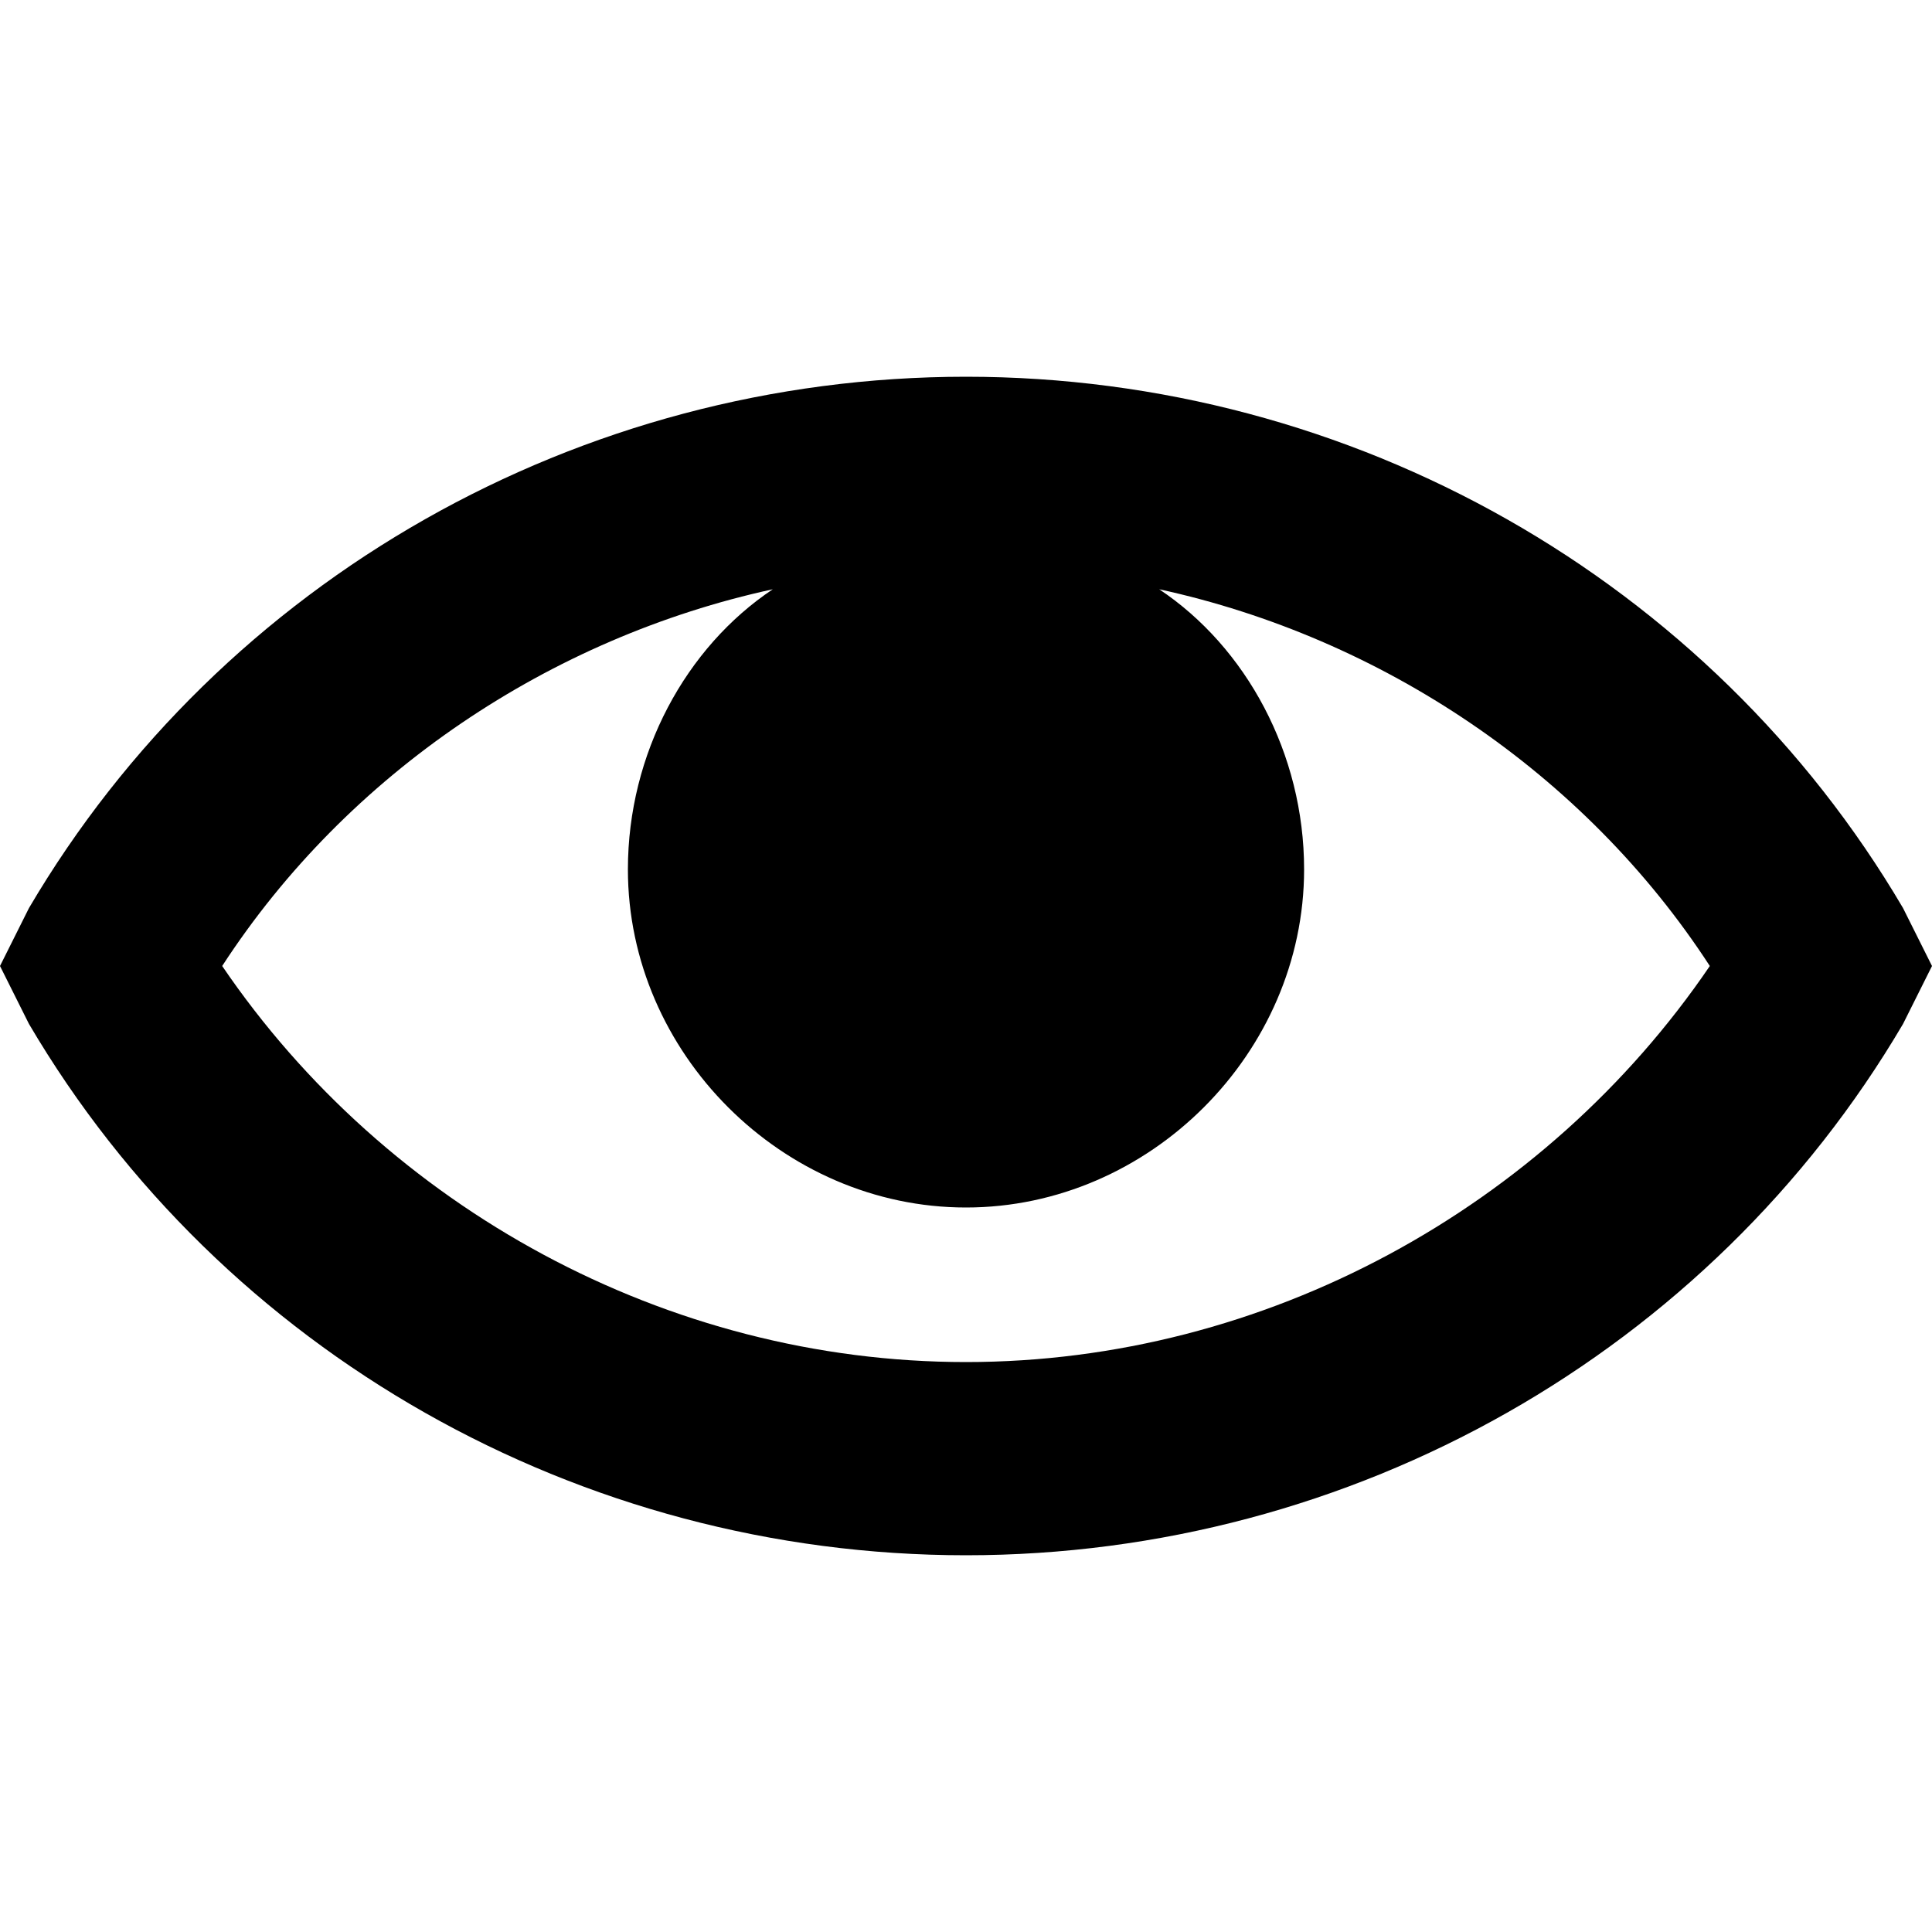
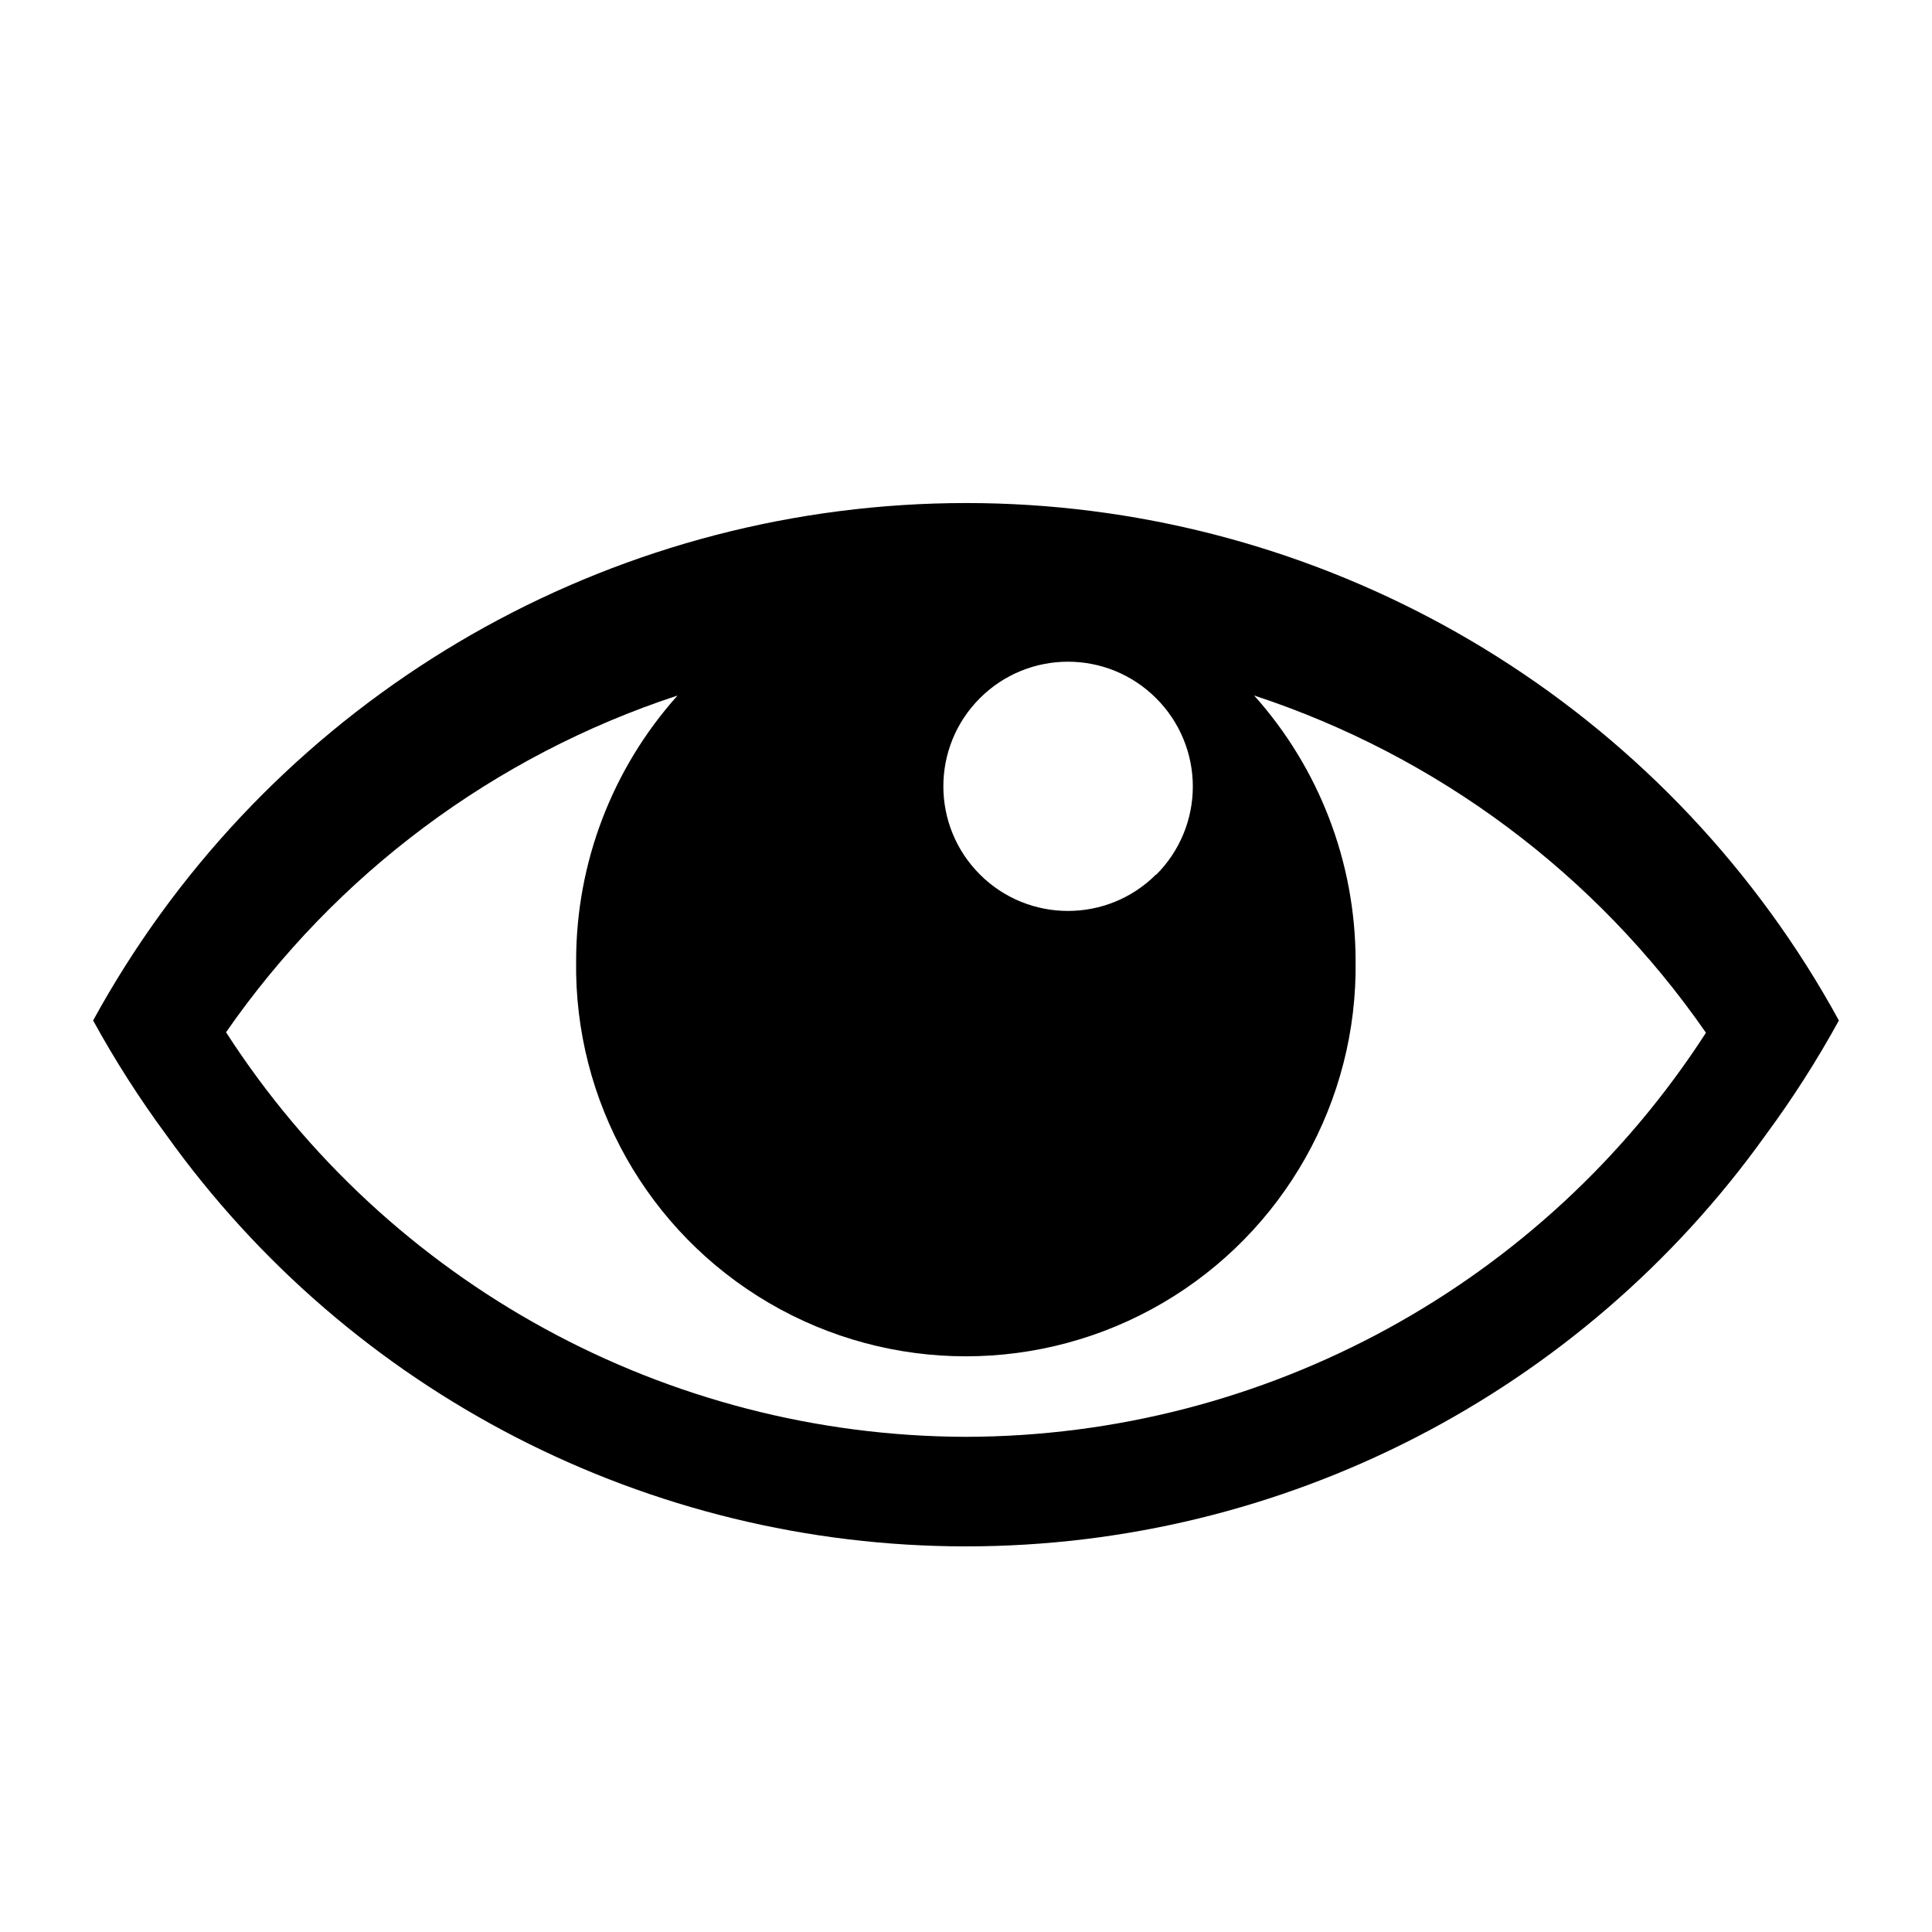
- <svg xmlns="http://www.w3.org/2000/svg" version="1.1" id="Layer_1" x="0px" y="0px" viewBox="0 0 20 20" style="enable-background:new 0 0 20 20;" xml:space="preserve">
-   <g>
-     <path class="st0" d="M19.7,9.4C17.7,6,14,3.9,10,3.9S2.3,6,0.3,9.4L0,10l0.3,0.6c2,3.4,5.7,5.5,9.7,5.5s7.7-2.1,9.7-5.5L20,10   L19.7,9.4z M10,14.1c-3.1,0-6-1.6-7.7-4.1C3.6,8,5.7,6.6,8,6.1C7.1,6.7,6.5,7.8,6.5,9c0,1.9,1.6,3.5,3.5,3.5s3.5-1.6,3.5-3.5   c0-1.2-0.6-2.3-1.5-2.9c2.3,0.5,4.4,1.9,5.7,3.9C16,12.5,13.1,14.1,10,14.1z" />
-   </g>
+ <svg xmlns="http://www.w3.org/2000/svg" width="20" height="20" viewBox="0 0 20 20">
+   <path d="M18.332,9.452A10.3,10.3,0,0,0,.964,10.564a10.481,10.481,0,0,0,.759,1.187,10.175,10.175,0,0,0,16.554,0,10.481,10.481,0,0,0,.759-1.187A10.227,10.227,0,0,0,18.332,9.452Zm-6.364-.4a1.29,1.29,0,1,1,0-1.824A1.289,1.289,0,0,1,11.968,9.056ZM10,14.874a9.14,9.14,0,0,1-7.66-4.188A9.175,9.175,0,0,1,7.014,7.2a4.116,4.116,0,0,0-1.05,2.742,4.035,4.035,0,1,0,8.069,0A4.119,4.119,0,0,0,12.983,7.2a9.174,9.174,0,0,1,4.677,3.491A9.14,9.14,0,0,1,10,14.874Z" />
</svg>
